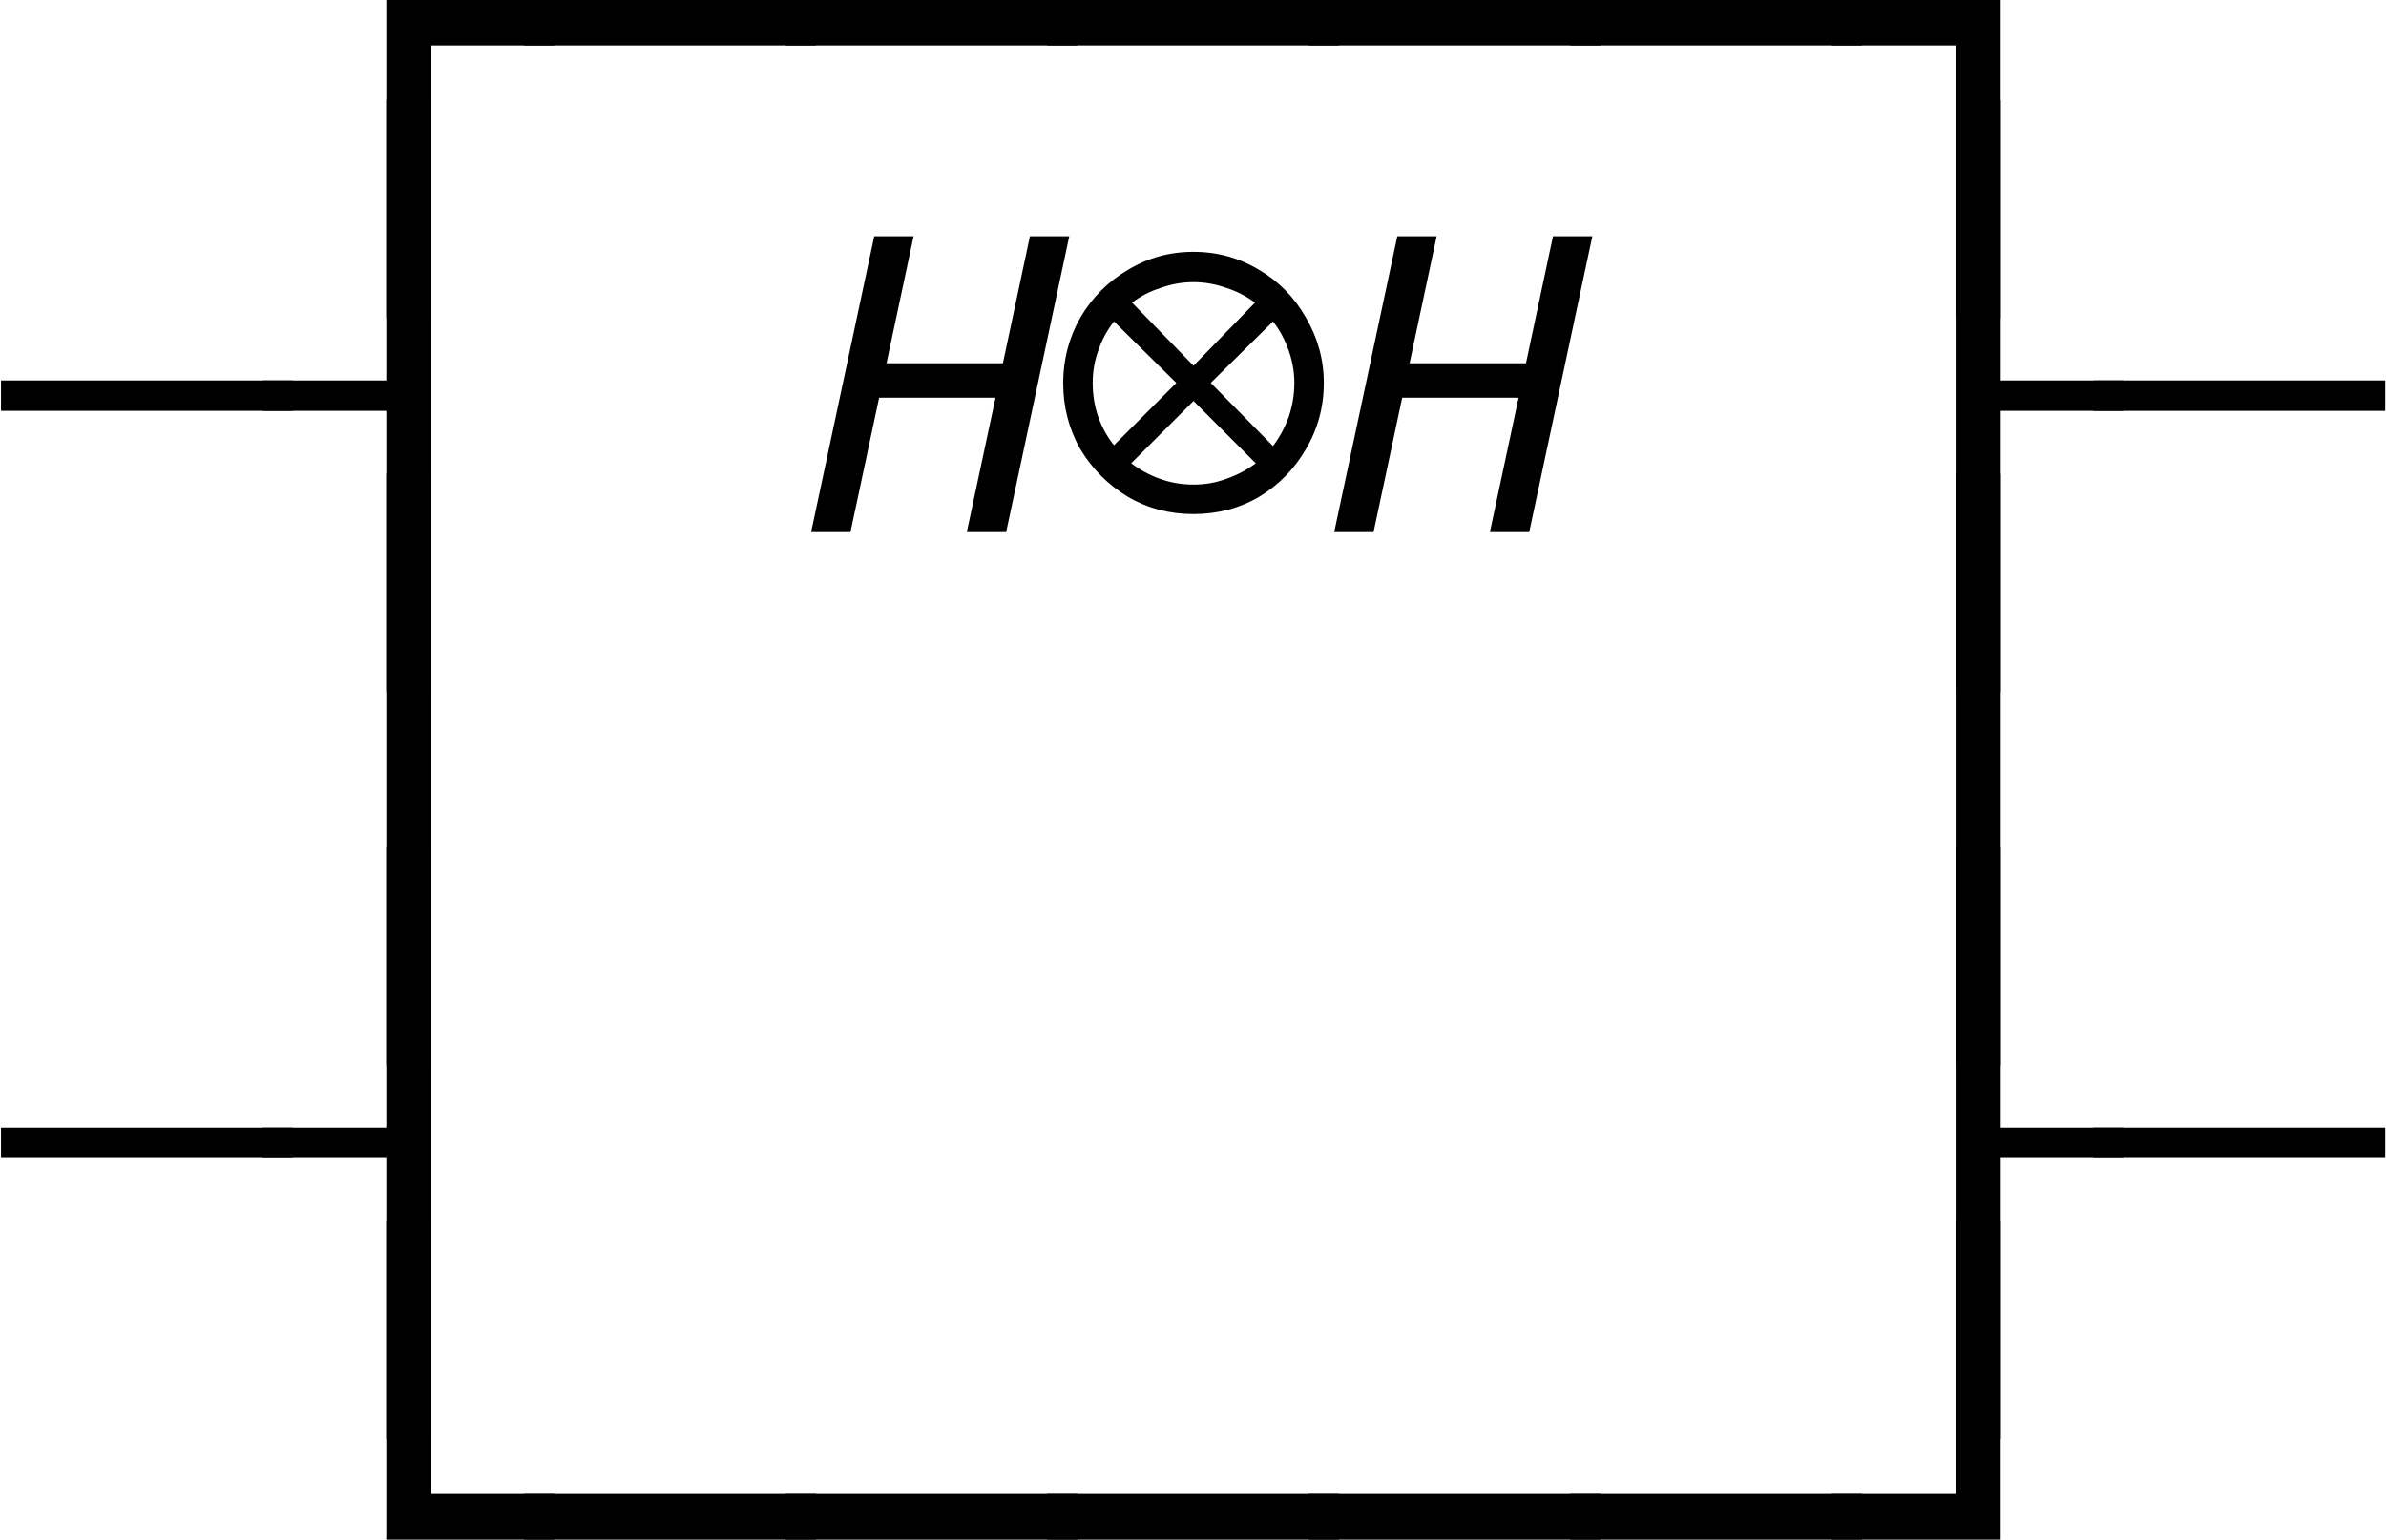
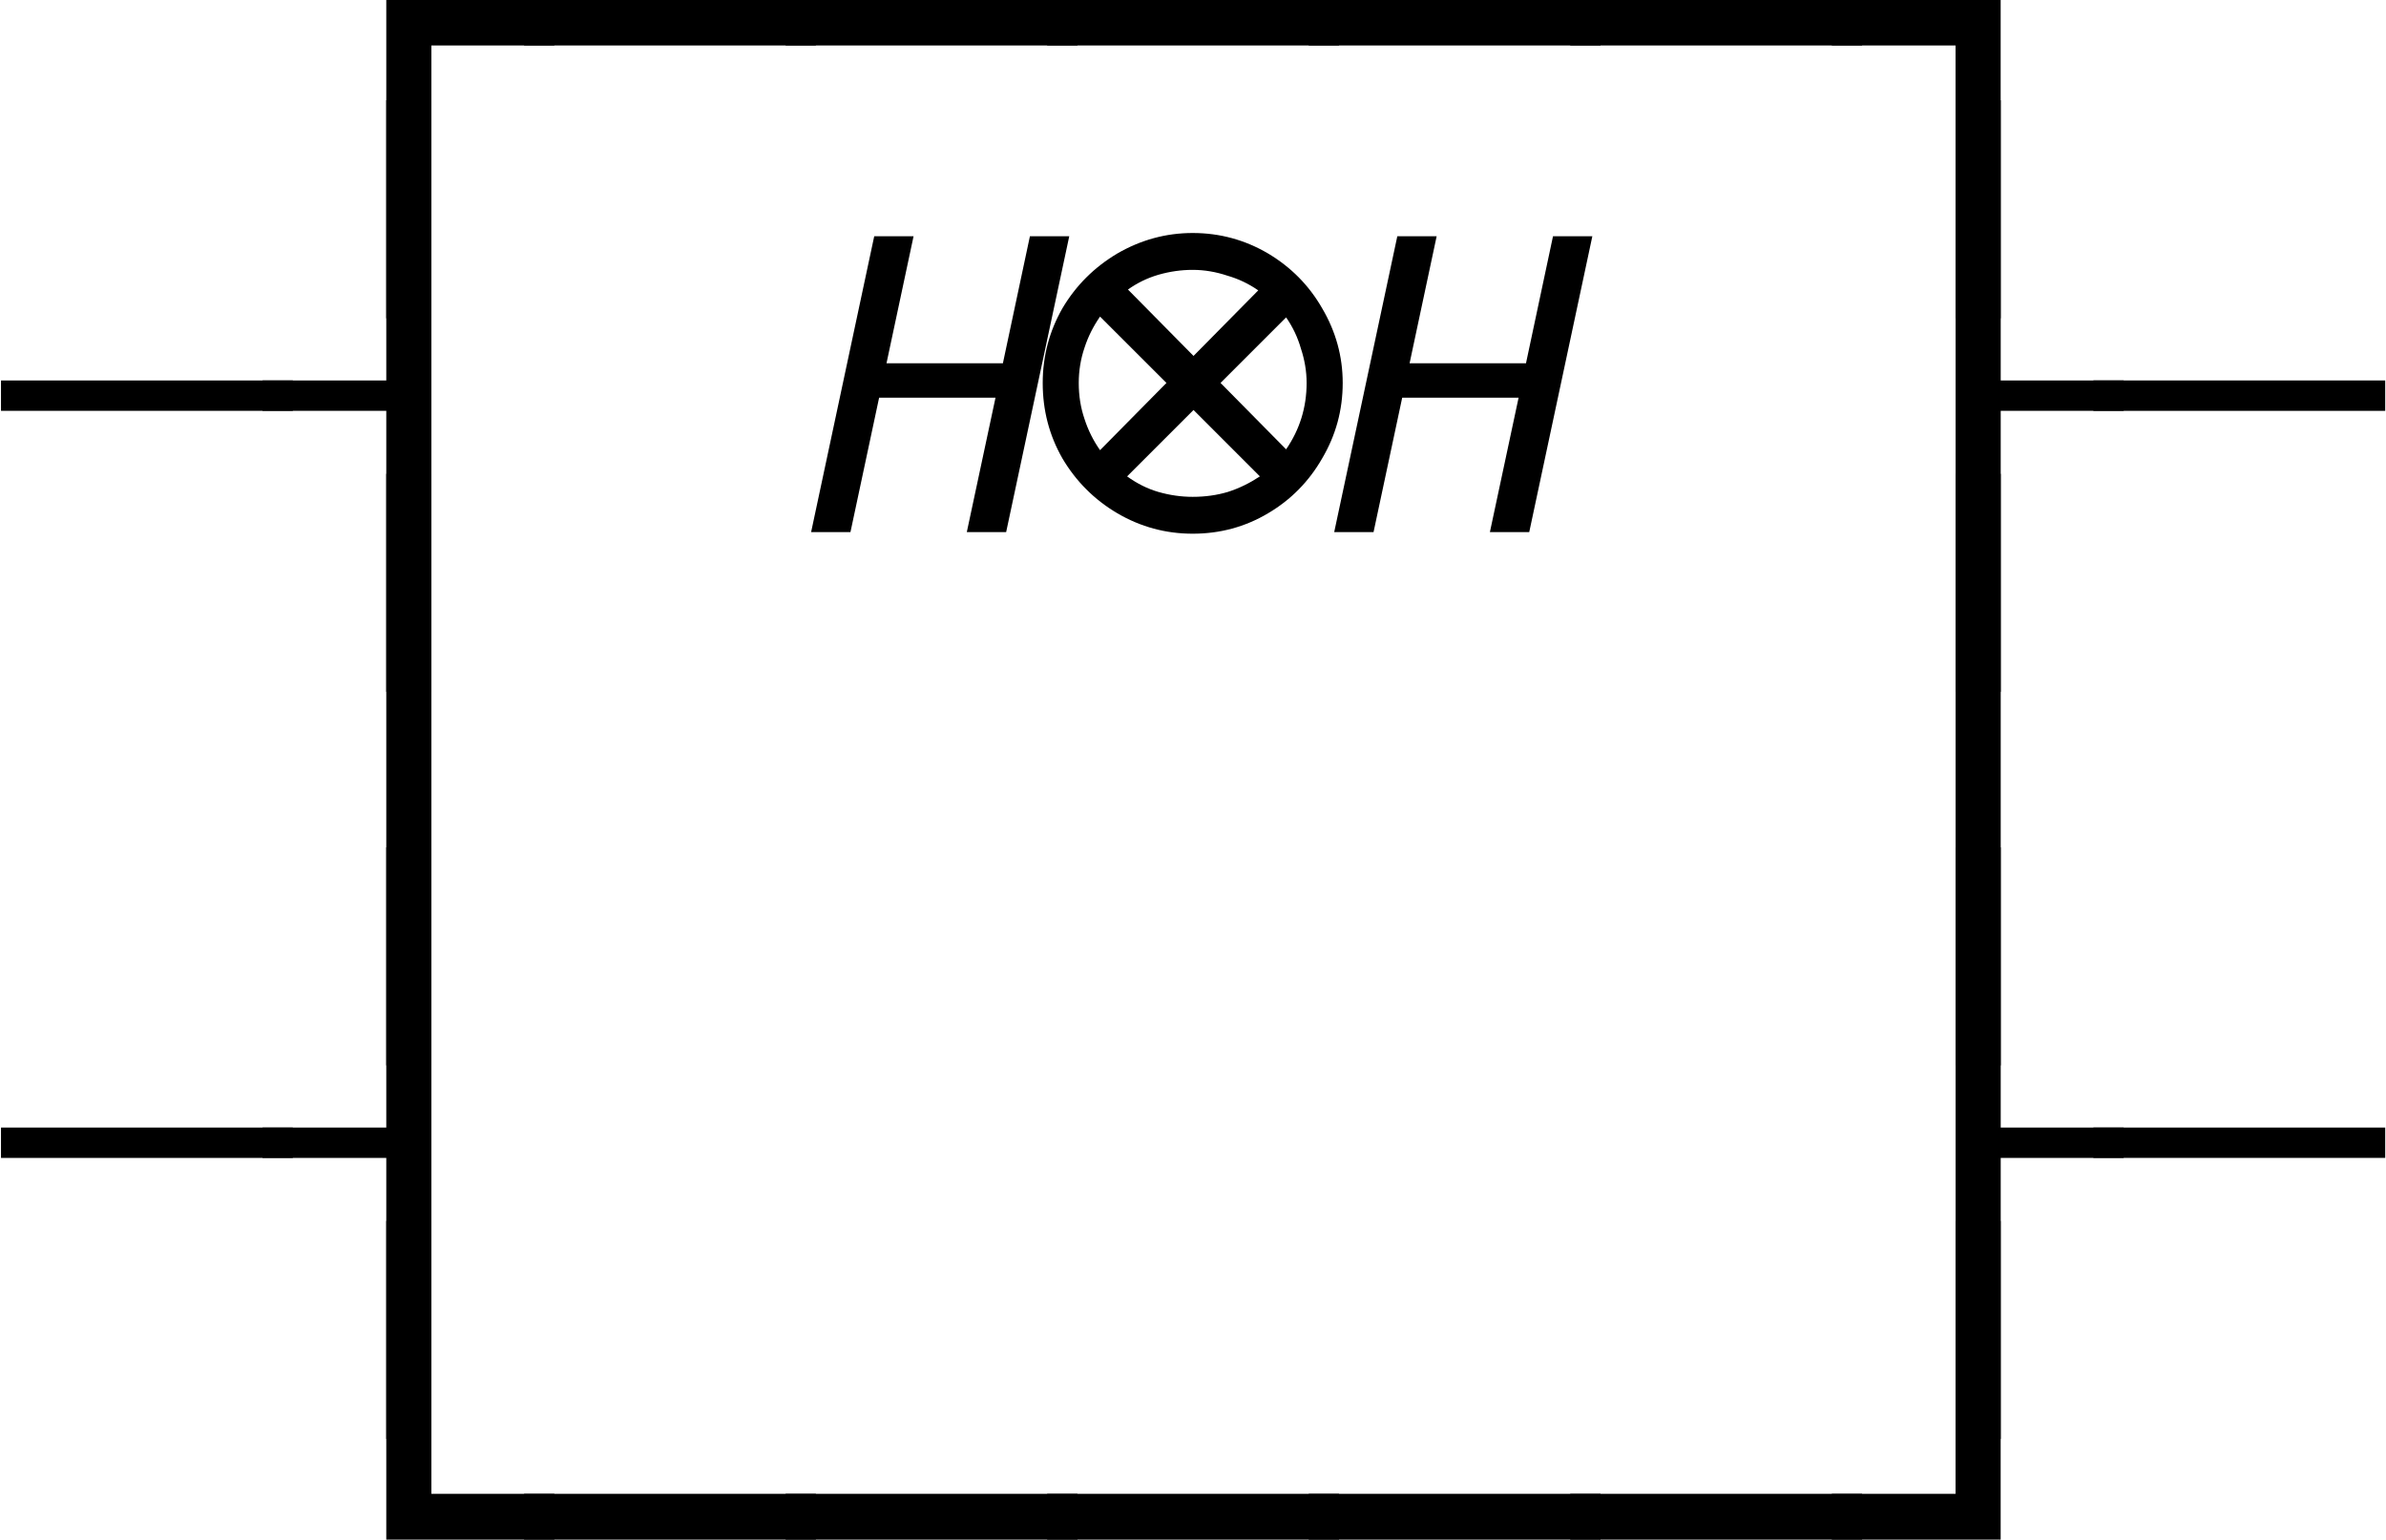
<svg xmlns="http://www.w3.org/2000/svg" xmlns:xlink="http://www.w3.org/1999/xlink" width="45.486pt" height="29.358pt" viewBox="0 0 45.486 29.358">
  <defs>
    <g>
      <g id="glyph-0-0">
        <path d="M 2.062 3.047 L 2.062 -3.031 L 5.266 -3.031 L 5.266 -2.156 L 2.922 -2.156 L 2.922 3.047 Z M 2.062 3.047 " />
      </g>
      <g id="glyph-0-1">
        <path d="M -0.297 -2.156 L -0.297 -3.031 L 5.266 -3.031 L 5.266 -2.156 Z M -0.297 -2.156 " />
      </g>
      <g id="glyph-0-2">
        <path d="M 2.062 3.047 L 2.062 -2.156 L -0.297 -2.156 L -0.297 -3.031 L 2.922 -3.031 L 2.922 3.047 Z M 2.062 3.047 " />
      </g>
      <g id="glyph-0-3">
        <path d="M -0.297 -2.312 L -0.297 -2.891 L 5.266 -2.891 L 5.266 -2.312 Z M -0.297 -2.312 " />
      </g>
      <g id="glyph-0-4">
        <path d="M 2.062 3.047 L 2.062 -2.312 L -0.297 -2.312 L -0.297 -2.891 L 2.062 -2.891 L 2.062 -8.234 L 2.922 -8.234 L 2.922 3.047 Z M 2.062 3.047 " />
      </g>
      <g id="glyph-0-5">
        <path d="M 2.062 3.047 L 2.062 -8.234 L 2.922 -8.234 L 2.922 -2.891 L 5.266 -2.891 L 5.266 -2.312 L 2.922 -2.312 L 2.922 3.047 Z M 2.062 3.047 " />
      </g>
      <g id="glyph-0-6">
        <path d="M 2.062 3.047 L 2.062 -8.234 L 2.922 -8.234 L 2.922 3.047 Z M 2.062 3.047 " />
      </g>
      <g id="glyph-0-7">
        <path d="M 2.062 -2.156 L 2.062 -8.234 L 2.922 -8.234 L 2.922 -3.031 L 5.266 -3.031 L 5.266 -2.156 Z M 2.062 -2.156 " />
      </g>
      <g id="glyph-0-8">
        <path d="M -0.297 -2.156 L -0.297 -3.031 L 2.062 -3.031 L 2.062 -8.234 L 2.922 -8.234 L 2.922 -2.156 Z M -0.297 -2.156 " />
      </g>
      <g id="glyph-1-0">
        <path d="M 3.156 0 L 3.703 -2.562 L 1.484 -2.562 L 0.938 0 L 0.188 0 L 1.391 -5.641 L 2.141 -5.641 L 1.625 -3.219 L 3.844 -3.219 L 4.359 -5.641 L 5.109 -5.641 L 3.906 0 Z M 3.156 0 " />
      </g>
      <g id="glyph-2-0">
-         <path d="M 3.094 -0.344 C 2.633 -0.344 2.219 -0.453 1.844 -0.672 C 1.469 -0.898 1.164 -1.203 0.938 -1.578 C 0.719 -1.961 0.609 -2.383 0.609 -2.844 C 0.609 -3.289 0.719 -3.707 0.938 -4.094 C 1.164 -4.477 1.469 -4.781 1.844 -5 C 2.219 -5.227 2.633 -5.344 3.094 -5.344 C 3.551 -5.344 3.969 -5.227 4.344 -5 C 4.719 -4.781 5.016 -4.477 5.234 -4.094 C 5.461 -3.707 5.578 -3.289 5.578 -2.844 C 5.578 -2.383 5.461 -1.961 5.234 -1.578 C 5.016 -1.203 4.719 -0.898 4.344 -0.672 C 3.969 -0.453 3.551 -0.344 3.094 -0.344 Z M 3.094 -0.906 C 3.312 -0.906 3.52 -0.941 3.719 -1.016 C 3.926 -1.086 4.113 -1.188 4.281 -1.312 L 3.094 -2.5 L 1.906 -1.312 C 2.07 -1.188 2.254 -1.086 2.453 -1.016 C 2.66 -0.941 2.875 -0.906 3.094 -0.906 Z M 1.172 -2.844 C 1.172 -2.613 1.207 -2.395 1.281 -2.188 C 1.352 -1.988 1.453 -1.812 1.578 -1.656 L 2.766 -2.844 L 1.578 -4.016 C 1.453 -3.859 1.352 -3.676 1.281 -3.469 C 1.207 -3.27 1.172 -3.062 1.172 -2.844 Z M 3.094 -3.172 L 4.266 -4.375 C 4.098 -4.5 3.914 -4.594 3.719 -4.656 C 3.52 -4.727 3.312 -4.766 3.094 -4.766 C 2.875 -4.766 2.664 -4.727 2.469 -4.656 C 2.27 -4.594 2.086 -4.5 1.922 -4.375 Z M 4.609 -1.641 C 4.734 -1.805 4.832 -1.988 4.906 -2.188 C 4.977 -2.395 5.016 -2.613 5.016 -2.844 C 5.016 -3.062 4.977 -3.27 4.906 -3.469 C 4.832 -3.676 4.734 -3.859 4.609 -4.016 L 3.422 -2.844 Z M 4.609 -1.641 " />
+         <path d="M 3.078 0.031 C 2.566 0.031 2.086 -0.098 1.641 -0.359 C 1.203 -0.617 0.852 -0.969 0.594 -1.406 C 0.344 -1.844 0.219 -2.32 0.219 -2.844 C 0.219 -3.352 0.344 -3.828 0.594 -4.266 C 0.852 -4.703 1.203 -5.051 1.641 -5.312 C 2.086 -5.57 2.566 -5.703 3.078 -5.703 C 3.598 -5.703 4.078 -5.57 4.516 -5.312 C 4.953 -5.051 5.297 -4.703 5.547 -4.266 C 5.805 -3.828 5.938 -3.352 5.938 -2.844 C 5.938 -2.32 5.805 -1.844 5.547 -1.406 C 5.297 -0.969 4.953 -0.617 4.516 -0.359 C 4.078 -0.098 3.598 0.031 3.078 0.031 Z M 3.078 -0.672 C 3.316 -0.672 3.539 -0.703 3.75 -0.766 C 3.969 -0.836 4.172 -0.938 4.359 -1.062 L 3.094 -2.328 L 1.828 -1.062 C 2.016 -0.926 2.211 -0.828 2.422 -0.766 C 2.641 -0.703 2.859 -0.672 3.078 -0.672 Z M 0.906 -2.844 C 0.906 -2.602 0.941 -2.375 1.016 -2.156 C 1.086 -1.938 1.188 -1.738 1.312 -1.562 L 2.578 -2.844 L 1.312 -4.109 C 1.188 -3.93 1.086 -3.734 1.016 -3.516 C 0.941 -3.297 0.906 -3.07 0.906 -2.844 Z M 3.094 -3.359 L 4.328 -4.609 C 4.148 -4.734 3.953 -4.828 3.734 -4.891 C 3.523 -4.961 3.305 -5 3.078 -5 C 2.859 -5 2.641 -4.969 2.422 -4.906 C 2.211 -4.844 2.02 -4.75 1.844 -4.625 Z M 4.859 -1.578 C 5.117 -1.953 5.25 -2.375 5.25 -2.844 C 5.25 -3.07 5.211 -3.289 5.141 -3.5 C 5.078 -3.719 4.984 -3.914 4.859 -4.094 L 3.609 -2.844 Z M 4.859 -1.578 " />
      </g>
    </g>
    <clipPath id="clip-0">
      <path clip-rule="nonzero" d="M 37 1 L 45.484 1 L 45.484 14 L 37 14 Z M 37 1 " />
    </clipPath>
    <clipPath id="clip-1">
      <path clip-rule="nonzero" d="M 37 16 L 45.484 16 L 45.484 28 L 37 28 Z M 37 16 " />
    </clipPath>
    <clipPath id="clip-2">
      <path clip-rule="nonzero" d="M 7 23 L 39 23 L 39 29.359 L 7 29.359 Z M 7 23 " />
    </clipPath>
  </defs>
  <g fill="rgb(0%, 0%, 0%)" fill-opacity="1">
    <use xlink:href="#glyph-0-0" x="5.302" y="3.023" />
    <use xlink:href="#glyph-0-1" x="10.288" y="3.023" />
    <use xlink:href="#glyph-0-1" x="15.274" y="3.023" />
    <use xlink:href="#glyph-0-1" x="20.26" y="3.023" />
    <use xlink:href="#glyph-0-1" x="25.246" y="3.023" />
    <use xlink:href="#glyph-0-1" x="30.232" y="3.023" />
    <use xlink:href="#glyph-0-2" x="35.218" y="3.023" />
  </g>
  <g fill="rgb(0%, 0%, 0%)" fill-opacity="1">
    <use xlink:href="#glyph-0-3" x="0.316" y="10.146" />
    <use xlink:href="#glyph-0-4" x="5.302" y="10.146" />
  </g>
  <g fill="rgb(0%, 0%, 0%)" fill-opacity="1">
    <use xlink:href="#glyph-1-0" x="15.275" y="10.146" />
  </g>
  <g fill="rgb(0%, 0%, 0%)" fill-opacity="1">
    <use xlink:href="#glyph-2-0" x="19.659" y="10.146" />
  </g>
  <g fill="rgb(0%, 0%, 0%)" fill-opacity="1">
    <use xlink:href="#glyph-1-0" x="25.247" y="10.146" />
  </g>
  <g clip-path="url(#clip-0)">
    <g fill="rgb(0%, 0%, 0%)" fill-opacity="1">
      <use xlink:href="#glyph-0-5" x="35.219" y="10.146" />
      <use xlink:href="#glyph-0-3" x="40.205" y="10.146" />
    </g>
  </g>
  <g fill="rgb(0%, 0%, 0%)" fill-opacity="1">
    <use xlink:href="#glyph-0-6" x="5.302" y="17.269" />
  </g>
  <g fill="rgb(0%, 0%, 0%)" fill-opacity="1">
    <use xlink:href="#glyph-0-6" x="35.219" y="17.269" />
  </g>
  <g fill="rgb(0%, 0%, 0%)" fill-opacity="1">
    <use xlink:href="#glyph-0-3" x="0.316" y="24.392" />
    <use xlink:href="#glyph-0-4" x="5.302" y="24.392" />
  </g>
  <g clip-path="url(#clip-1)">
    <g fill="rgb(0%, 0%, 0%)" fill-opacity="1">
      <use xlink:href="#glyph-0-5" x="35.219" y="24.392" />
      <use xlink:href="#glyph-0-3" x="40.205" y="24.392" />
    </g>
  </g>
  <g clip-path="url(#clip-2)">
    <g fill="rgb(0%, 0%, 0%)" fill-opacity="1">
      <use xlink:href="#glyph-0-7" x="5.302" y="31.516" />
      <use xlink:href="#glyph-0-1" x="10.288" y="31.516" />
      <use xlink:href="#glyph-0-1" x="15.274" y="31.516" />
      <use xlink:href="#glyph-0-1" x="20.26" y="31.516" />
      <use xlink:href="#glyph-0-1" x="25.246" y="31.516" />
      <use xlink:href="#glyph-0-1" x="30.232" y="31.516" />
      <use xlink:href="#glyph-0-8" x="35.218" y="31.516" />
    </g>
  </g>
</svg>
